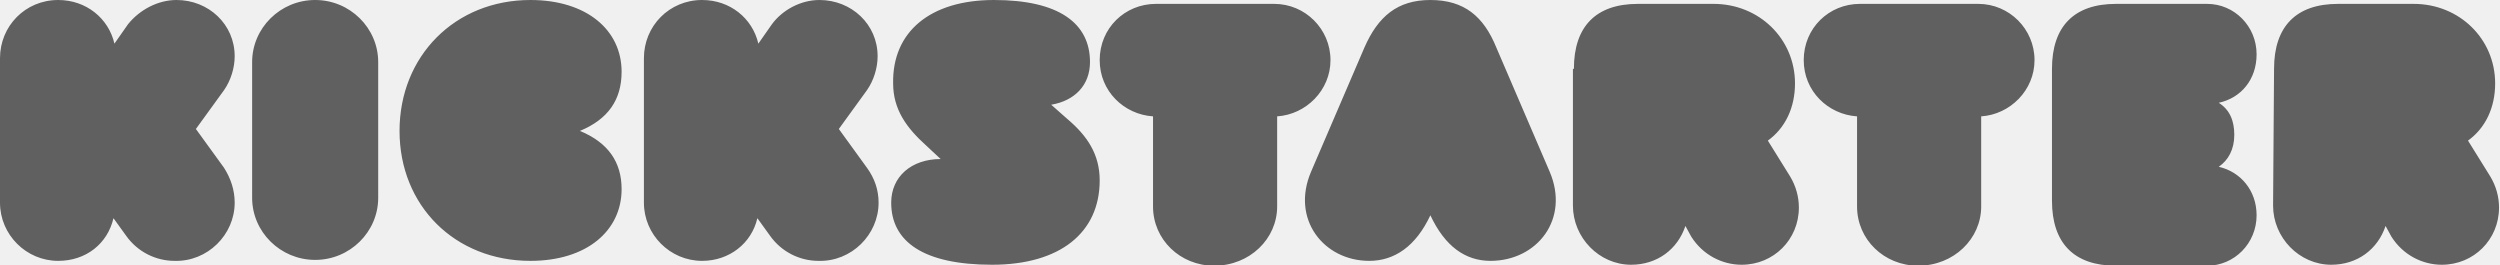
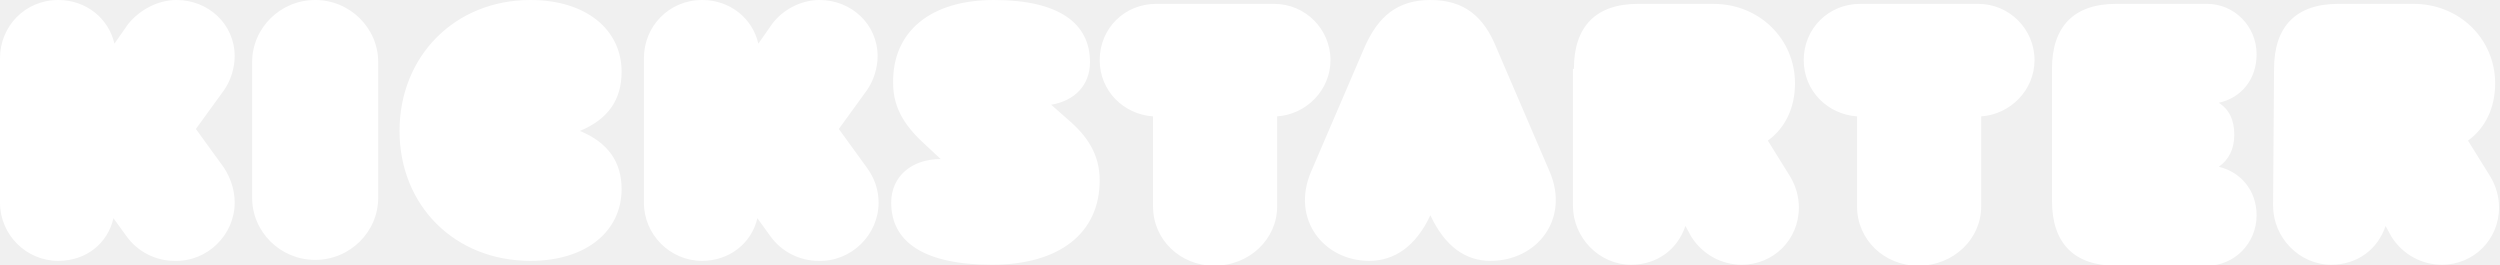
<svg xmlns="http://www.w3.org/2000/svg" version="1.1" id="Calque_1" x="0px" y="0px" viewBox="0 0 257.8 27.3" style="enable-background:new 0 0 257.8 27.3;" xml:space="preserve">
  <style type="text/css">
- 	.st0{fill:#606060;}
+ 	.st0{fill:#FFFFFF;}
</style>
  <path class="st0" d="M234.5,7.1c0-4.4,2.3-6.7,6.6-6.7h7.8c4.7,0,8.4,3.6,8.4,8.2c0,2.5-1,4.6-2.8,5.9l2.3,3.7  c0.6,1,0.9,2.1,0.9,3.2c0,3.3-2.6,5.9-5.9,5.9c-2,0-4-1-5.2-2.9l-0.6-1.1c-0.8,2.4-2.9,4-5.6,4c-3.3,0-6-2.8-6-6.1L234.5,7.1  L234.5,7.1z M232.7,22.2c0,2.9-2.3,5.2-5.1,5.2h-9.4c-4.3,0-6.6-2.3-6.6-6.7V7.1c0-4.4,2.3-6.7,6.6-6.7h9.4c2.8,0,5.1,2.3,5.1,5.2  c0,2.6-1.6,4.5-3.9,5c1.1,0.7,1.6,1.8,1.6,3.3s-0.6,2.6-1.6,3.3C231,17.7,232.7,19.6,232.7,22.2L232.7,22.2z M204.3,21.3  c0,3.3-2.8,6.1-6.5,6.1c-3.5,0-6.3-2.7-6.3-6.1V12c-3-0.2-5.5-2.6-5.5-5.8c0-3.3,2.6-5.8,5.8-5.8H204c3.2,0,5.8,2.6,5.8,5.8  c0,3.1-2.5,5.6-5.5,5.8V21.3L204.3,21.3z M162.3,7.1c0-4.4,2.3-6.7,6.6-6.7h7.8c4.7,0,8.4,3.6,8.4,8.2c0,2.5-1,4.6-2.8,5.9l2.3,3.7  c0.6,1,0.9,2.1,0.9,3.2c0,3.3-2.6,5.9-5.9,5.9c-2,0-4-1-5.2-2.9l-0.6-1.1c-0.8,2.4-2.9,4-5.6,4c-3.3,0-6-2.8-6-6.1V7.1H162.3z   M147.5,22.2c-1.5,3.2-3.7,4.7-6.3,4.7c-4.7,0-8.1-4.3-6-9.2l5.5-12.8c1.4-3.2,3.4-4.9,6.8-4.9c3.5,0,5.5,1.7,6.8,4.9l5.5,12.8  c2.1,4.9-1.3,9.2-6.1,9.2C151.1,26.9,149,25.4,147.5,22.2L147.5,22.2z M131.7,21.3c0,3.3-2.8,6.1-6.5,6.1c-3.5,0-6.3-2.7-6.3-6.1V12  c-3-0.2-5.5-2.6-5.5-5.8c0-3.3,2.6-5.8,5.8-5.8h12.2c3.2,0,5.8,2.6,5.8,5.8c0,3.1-2.5,5.6-5.5,5.8V21.3L131.7,21.3z M113.4,18.6  c0,5.4-4.1,8.7-11.1,8.7c-7.1,0-10.4-2.4-10.4-6.4c0-2.7,2.1-4.5,5.1-4.5l0,0L95.5,15c-2-1.8-3.4-3.7-3.4-6.4C92,3.3,95.9,0,102.5,0  c6.7,0,9.9,2.4,9.9,6.4c0,2.4-1.6,4-4,4.4l1.7,1.5C112.1,14,113.4,15.9,113.4,18.6L113.4,18.6z M90.6,20.9c0,3.3-2.8,6.1-6.2,6  c-1.9,0-3.8-0.9-5-2.6l-1.3-1.8c-0.6,2.6-2.9,4.4-5.7,4.4c-3.3,0-6-2.7-6-6V6c0-3.3,2.6-6,6-6c2.9,0,5.2,1.9,5.8,4.5l1.4-2  C80.7,1,82.6,0,84.5,0c3.3,0,6,2.5,6,5.8c0,1.2-0.4,2.5-1.1,3.5l-2.9,4l2.9,4C90.2,18.4,90.6,19.6,90.6,20.9L90.6,20.9z M64.1,19.5  c0,4.3-3.6,7.4-9.4,7.4c-7.8,0-13.5-5.7-13.5-13.4S46.9,0,54.7,0c5.8,0,9.4,3.1,9.4,7.4c0,2.9-1.4,4.9-4.3,6.1  C62.7,14.7,64.1,16.7,64.1,19.5L64.1,19.5z M32.5,0C36.1,0,39,2.9,39,6.4v14c0,3.5-2.9,6.4-6.5,6.4S26,23.9,26,20.4v-14  C26,2.9,28.9,0,32.5,0L32.5,0z M24.2,20.9c0,3.3-2.8,6.1-6.2,6c-1.9,0-3.8-0.9-5-2.6l-1.3-1.8c-0.6,2.6-2.8,4.4-5.7,4.4  c-3.3,0-6-2.7-6-6V6c0-3.3,2.6-6,6-6c2.9,0,5.2,1.9,5.8,4.5l1.4-2C14.4,1,16.3,0,18.2,0c3.3,0,6,2.5,6,5.8c0,1.2-0.4,2.5-1.1,3.5  l-2.9,4l2.9,4C23.8,18.4,24.2,19.6,24.2,20.9L24.2,20.9z" />
</svg>
